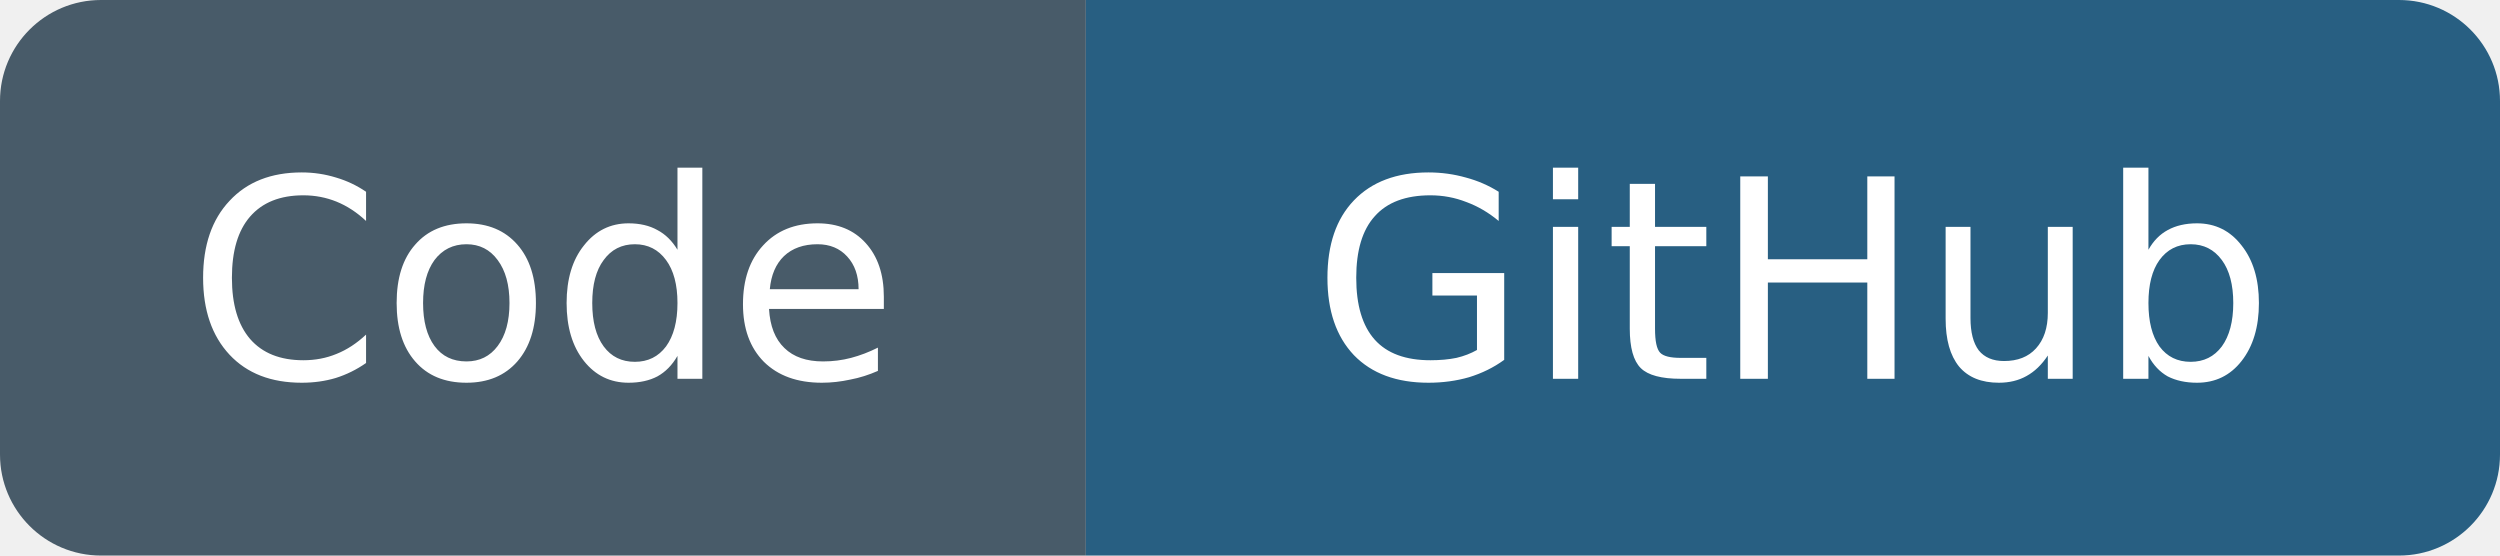
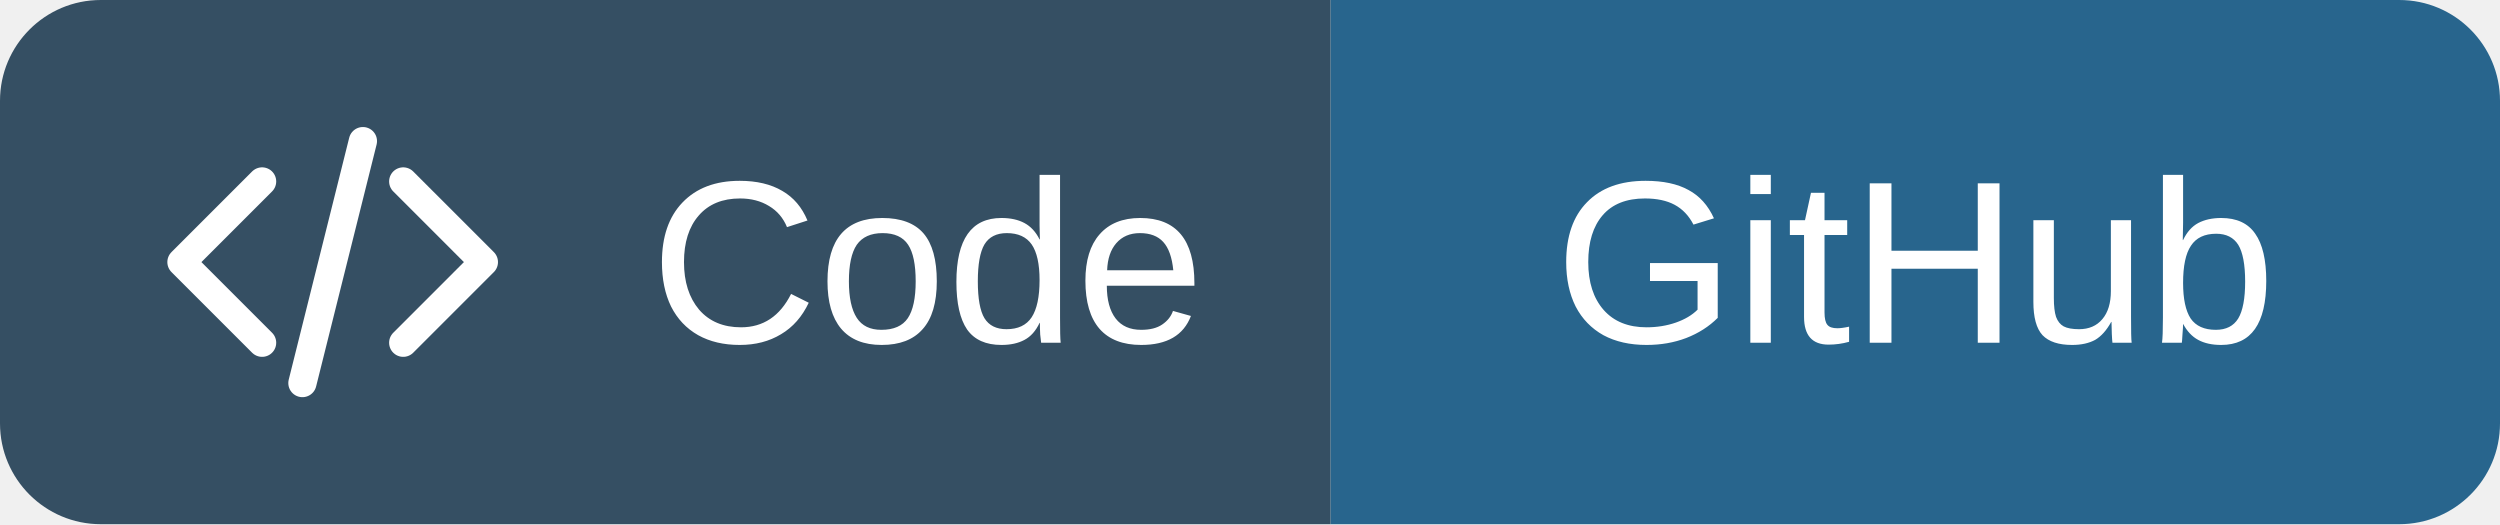
- <svg xmlns="http://www.w3.org/2000/svg" width="99" height="22" viewBox="0 0 99 22" role="img" aria-label="Code: GitHub">
+ <svg xmlns="http://www.w3.org/2000/svg" width="124" height="26" viewBox="0 0 124 26" role="img" aria-label="Code: GitHub">
  <clipPath id="pill">
-     <rect width="99" height="22" rx="4" />
+     <rect width="124" height="26" rx="5" />
  </clipPath>
  <g clip-path="url(#pill)">
-     <path fill="#485b69" d="M0 0h43v22H0z" />
-     <path fill="#285f82" d="M43 0h56v22H43z" />
+     <path fill="#354f63" d="M0 0h66v26H0z" />
+     <path fill="#28658d" d="M66 0h58v26H66z" />
  </g>
-   <g fill="#fff" text-anchor="middle" font-family="Verdana,DejaVu Sans,sans-serif" font-size="11">
-     <text x="21.5" y="15">Code</text>
-     <text x="71" y="15">GitHub</text>
+   <g fill="none" stroke="#fff" stroke-width="1.4" stroke-linecap="round" stroke-linejoin="round">
+     <path d="m13 9-4 4 4 4m7-8 4 4-4 4m-2-10-3 12" />
+   </g>
+   <g fill="#fff" text-anchor="middle" font-family="Arial,DejaVu Sans,sans-serif" font-size="11.5">
+     <text x="46" y="17">Code</text>
+     <text x="95" y="17">GitHub</text>
  </g>
</svg>
